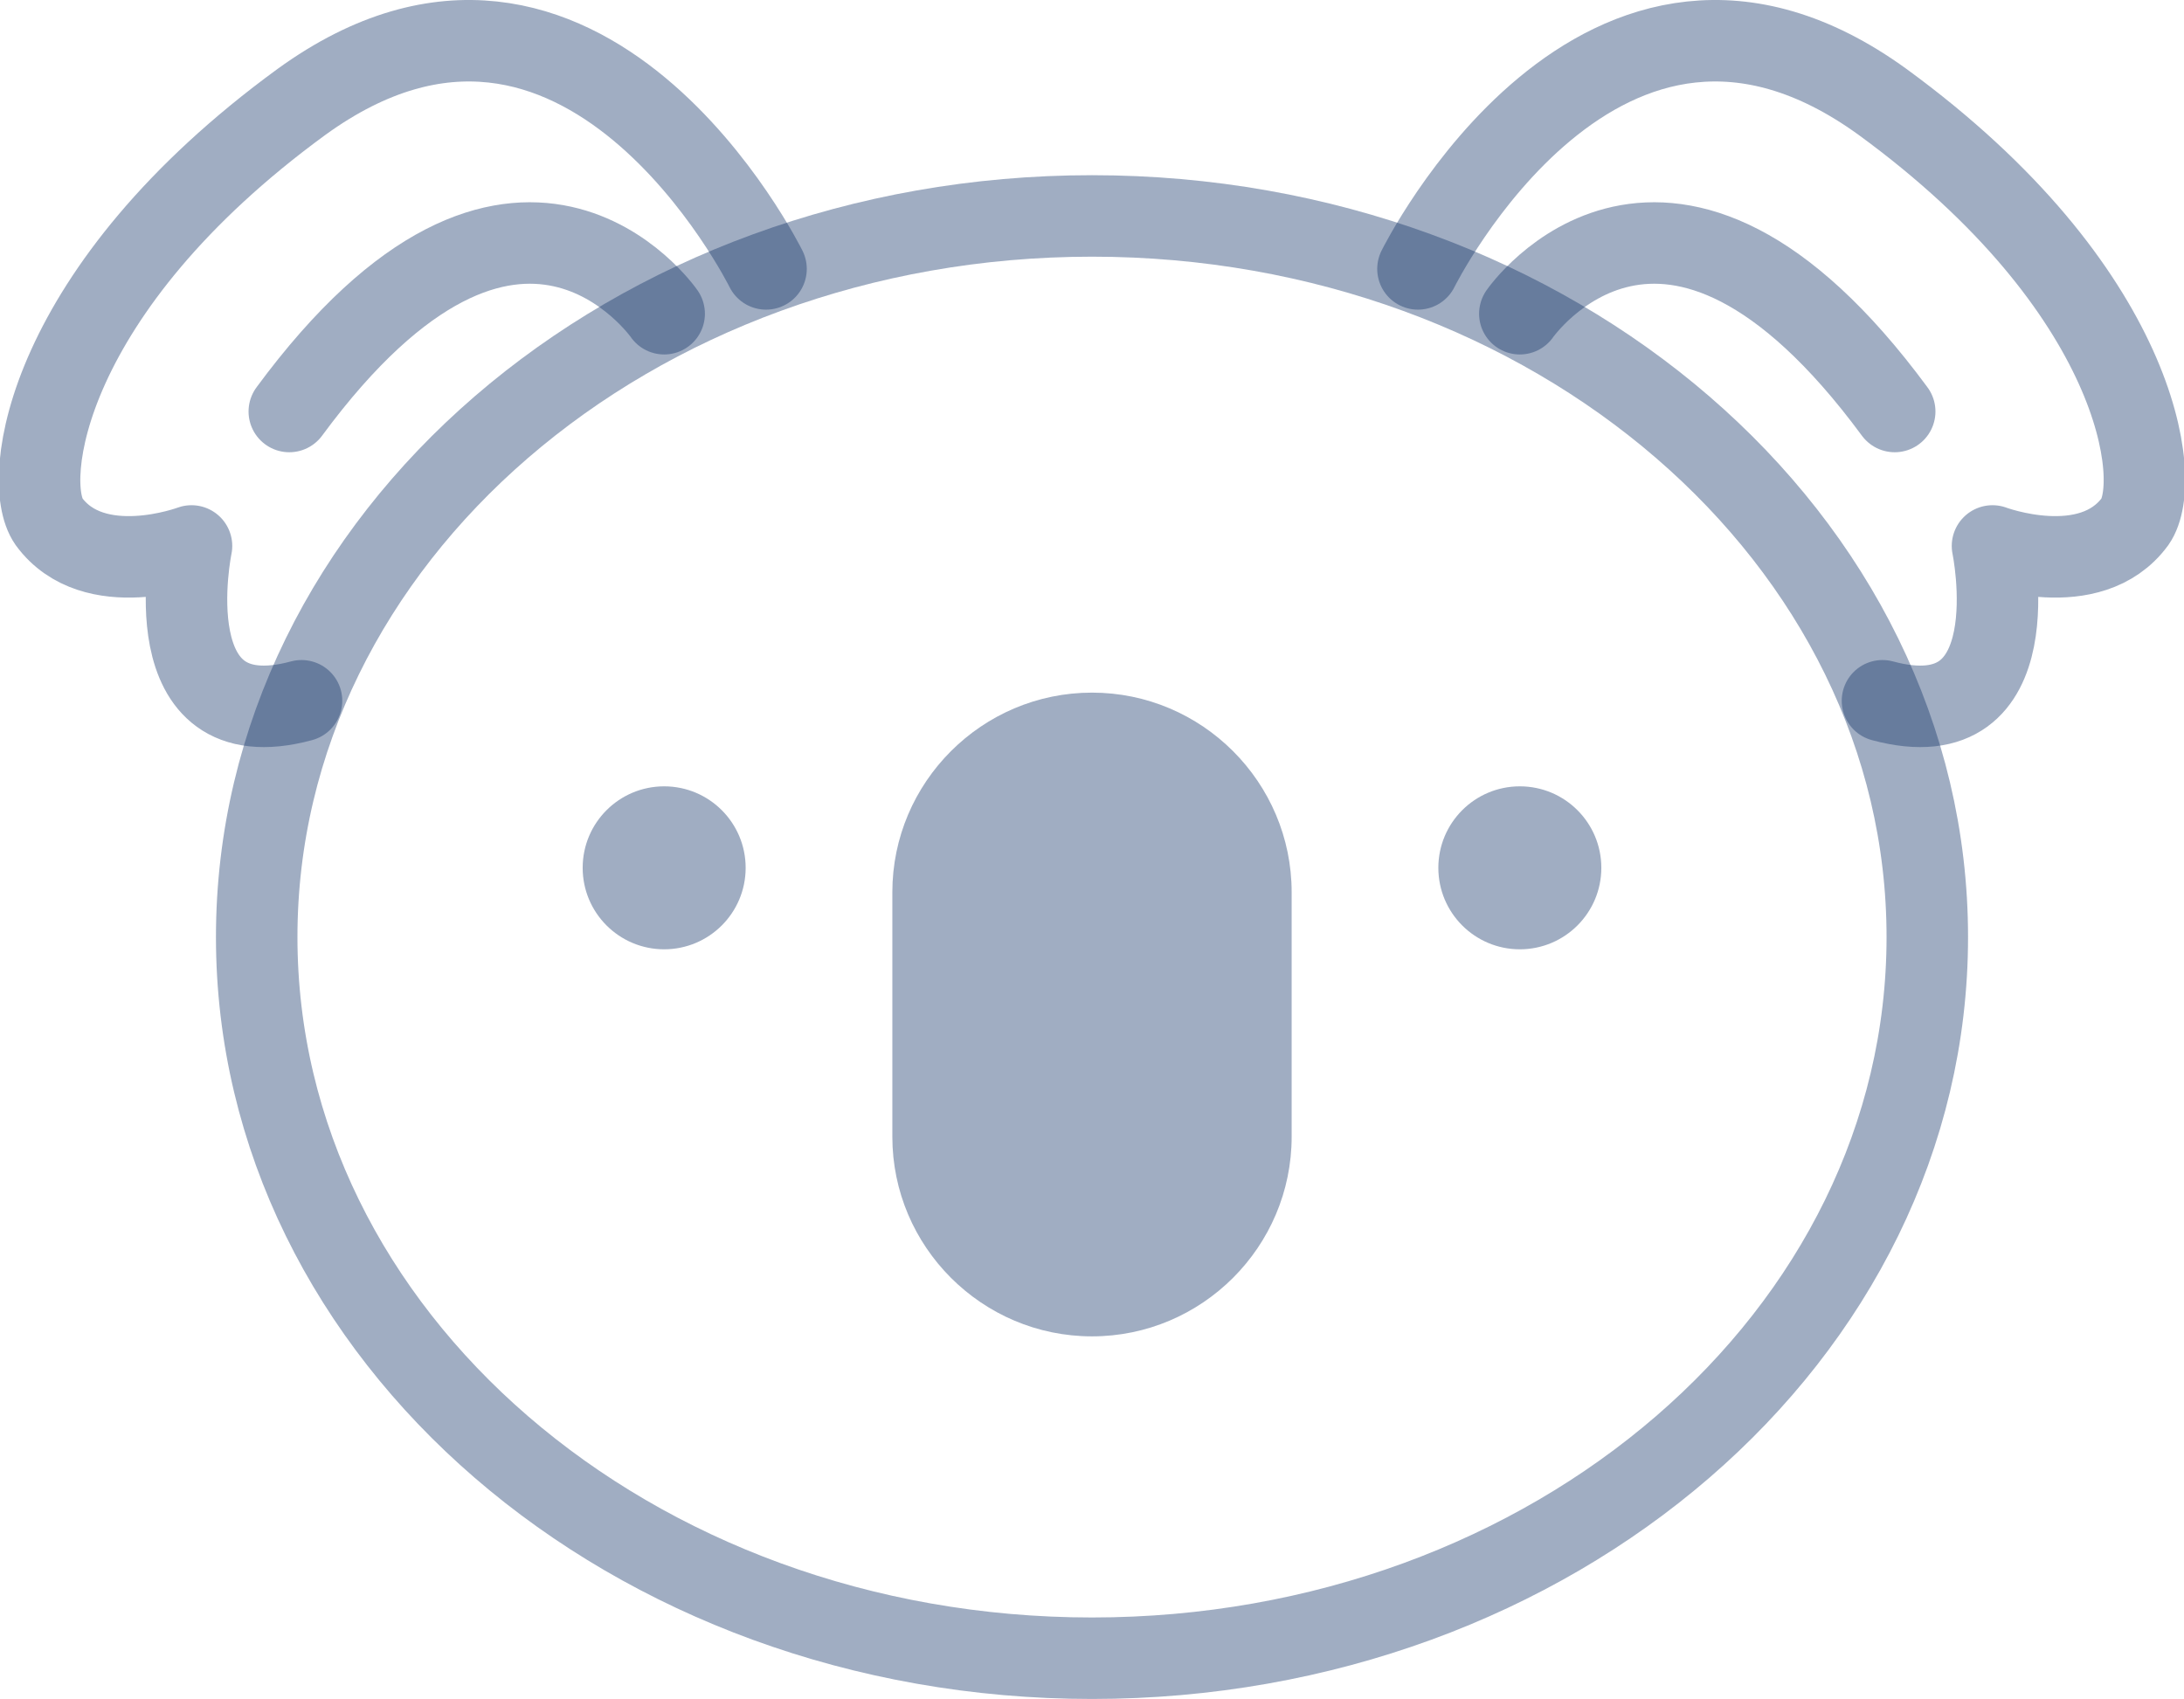
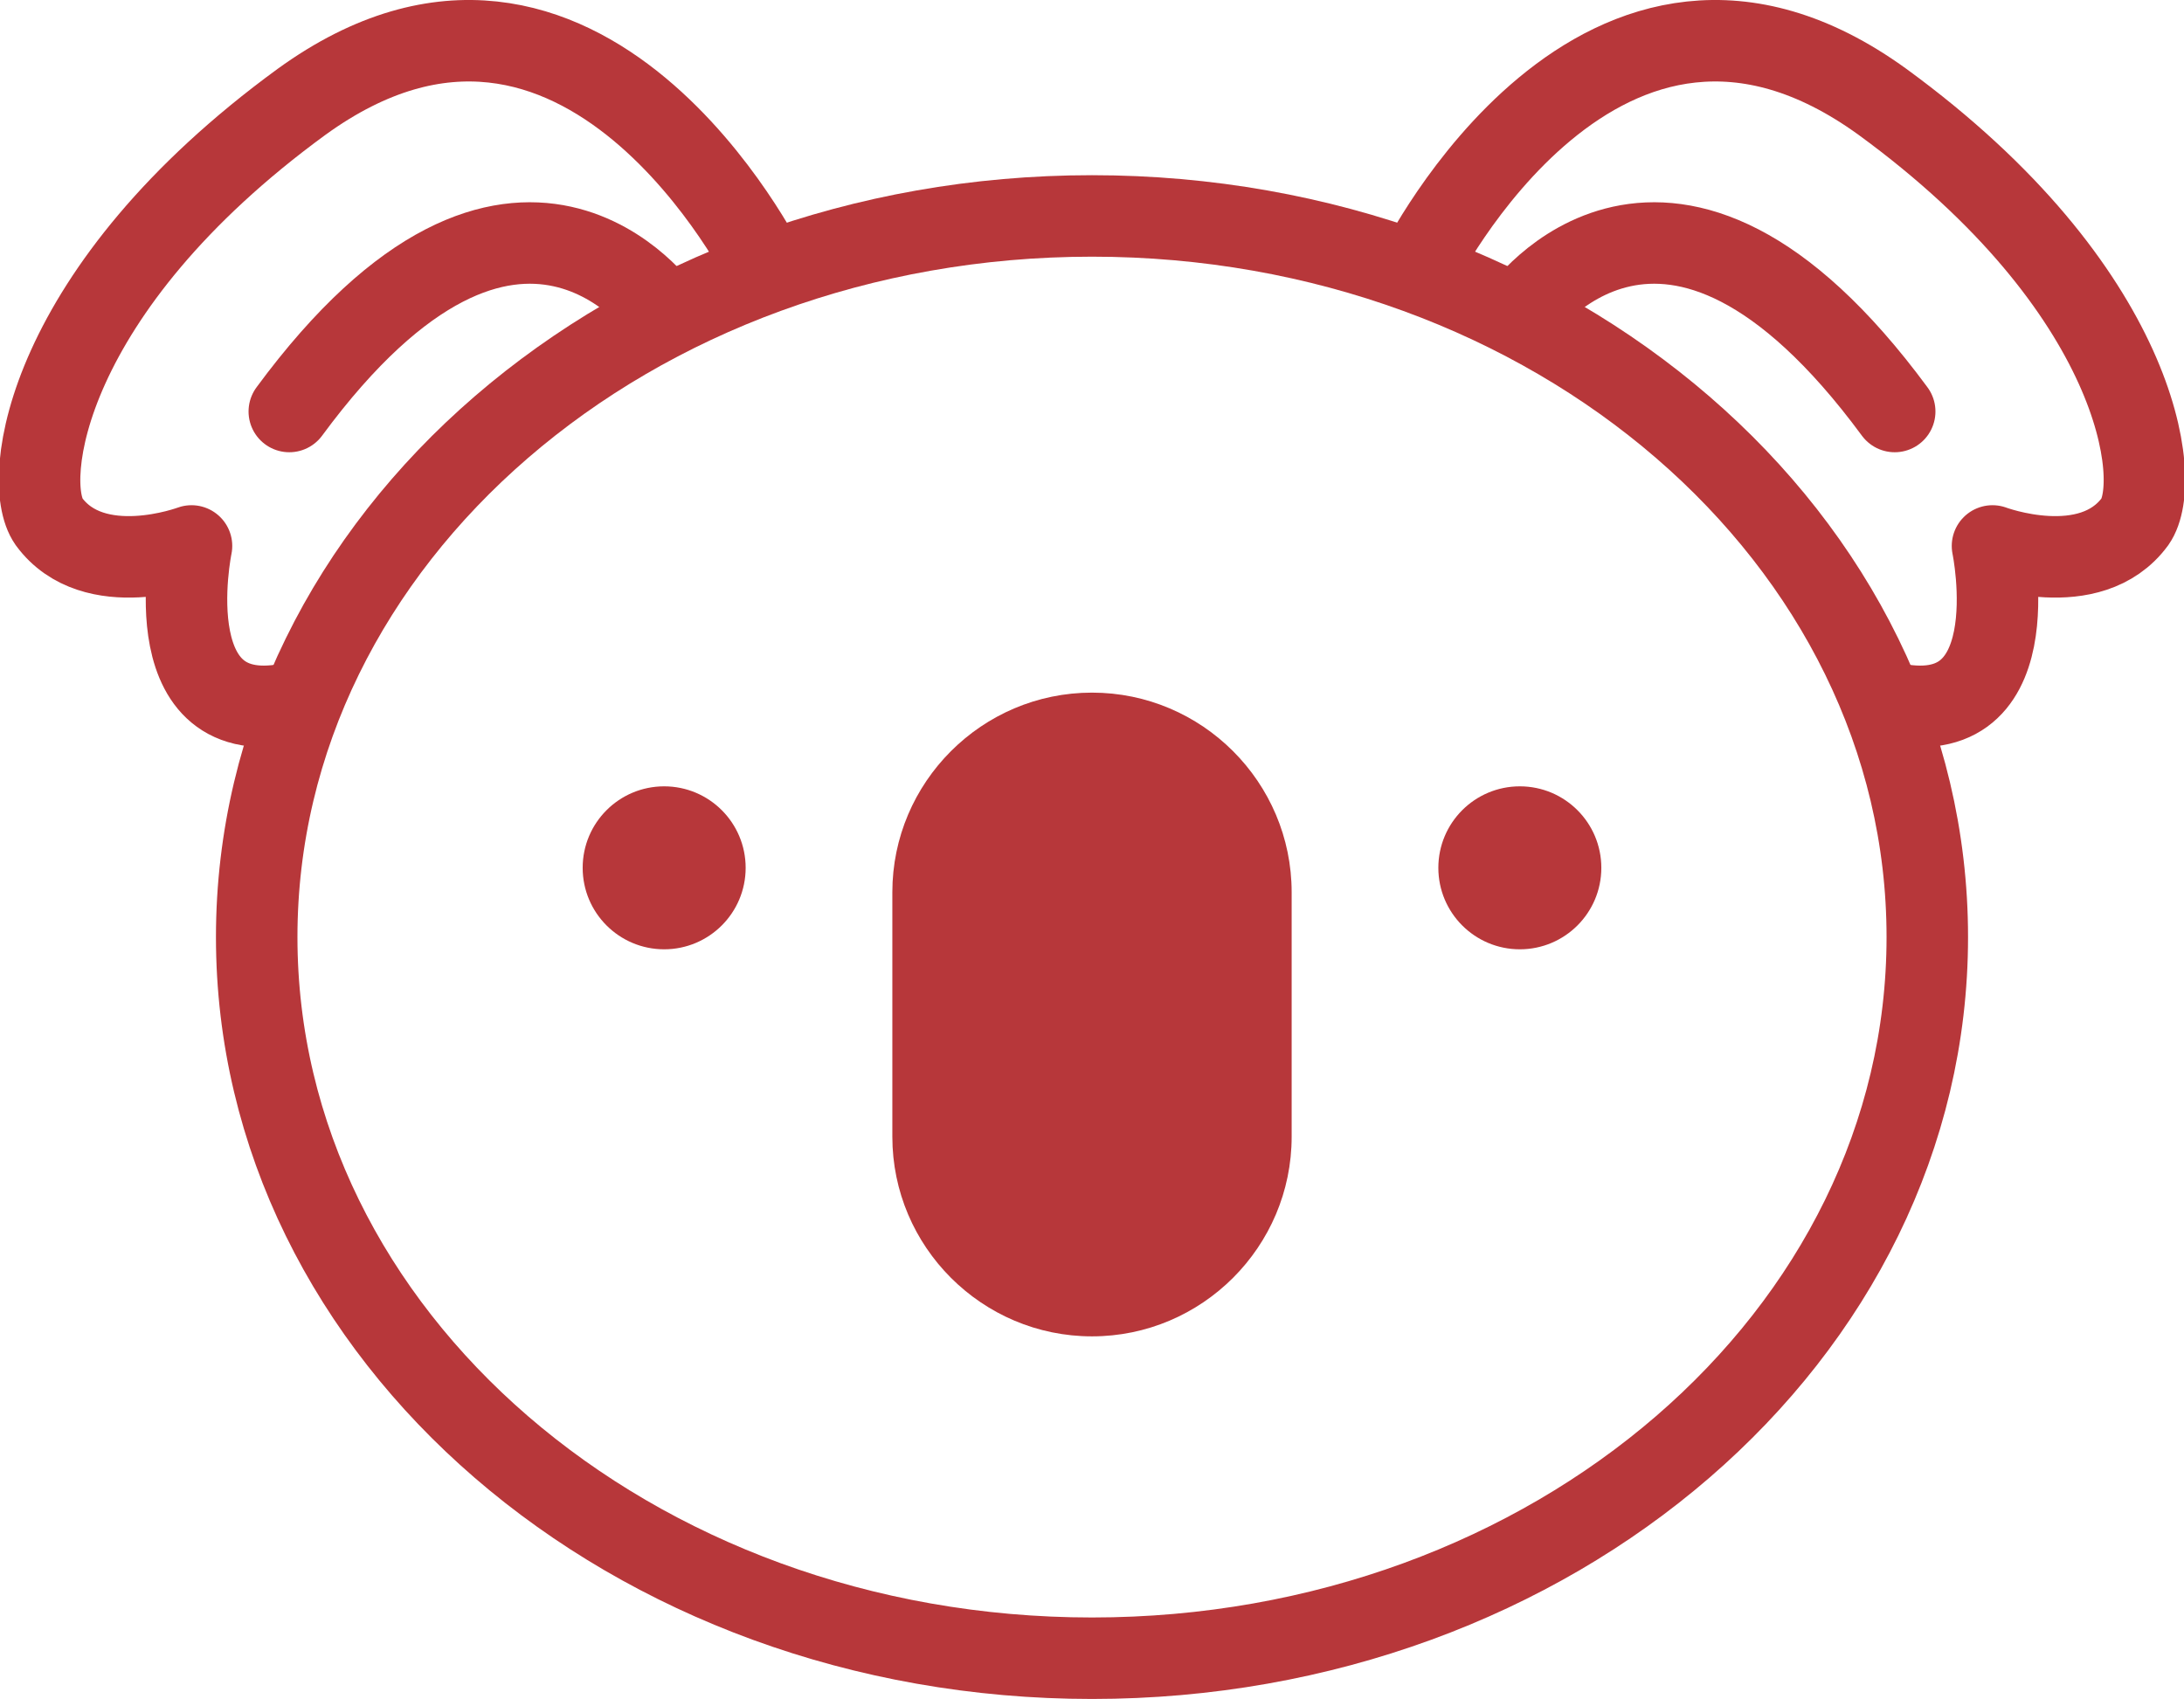
<svg xmlns="http://www.w3.org/2000/svg" version="1.1" x="0px" y="0px" width="53.6px" height="41.7px" viewBox="0 0 53.6 41.7" style="enable-background:new 0 0 53.6 41.7;" xml:space="preserve">
  <style type="text/css">
- 	.st0{fill:none;stroke:rgba(19, 51, 104, .4);stroke-width:2;stroke-linecap:round;stroke-linejoin:round;stroke-miterlimit:10;}
- 	.st1{fill:rgba(19, 51, 104, .4);}
+ 	.st0{fill:none;stroke:#b7373a;stroke-width:2;stroke-linecap:round;stroke-linejoin:round;stroke-miterlimit:10;}
+ 	.st1{fill:#b7373a;}
</style>
  <defs>
</defs>
  <g>
    <ellipse class="st0" cx="26.8" cy="23" rx="20.5" ry="17.7" />
    <g>
      <g>
        <circle class="st1" cx="16.3" cy="21.3" r="2" />
        <circle class="st1" cx="37.3" cy="21.3" r="2" />
      </g>
      <path class="st1" d="M26.8,32.8L26.8,32.8c-2.7,0-4.9-2.2-4.9-4.9v-6c0-2.7,2.2-4.9,4.9-4.9h0c2.7,0,4.9,2.2,4.9,4.9v6    C31.7,30.6,29.5,32.8,26.8,32.8z" />
    </g>
    <g>
      <path class="st0" d="M18.8,6.6c0,0-4.5-9.1-11.4-4.1c-6.3,4.6-6.9,9.3-6.2,10.3c1.1,1.5,3.5,0.6,3.5,0.6s-1,4.8,2.7,3.8" />
      <path class="st0" d="M16.3,7.7c0,0-3.6-5.2-9.2,2.4" />
    </g>
    <g>
      <path class="st0" d="M34.8,6.6c0,0,4.5-9.1,11.4-4.1c6.3,4.6,6.9,9.3,6.2,10.3c-1.1,1.5-3.5,0.6-3.5,0.6s1,4.8-2.7,3.8" />
      <path class="st0" d="M37.3,7.7c0,0,3.6-5.2,9.2,2.4" />
    </g>
  </g>
</svg>
